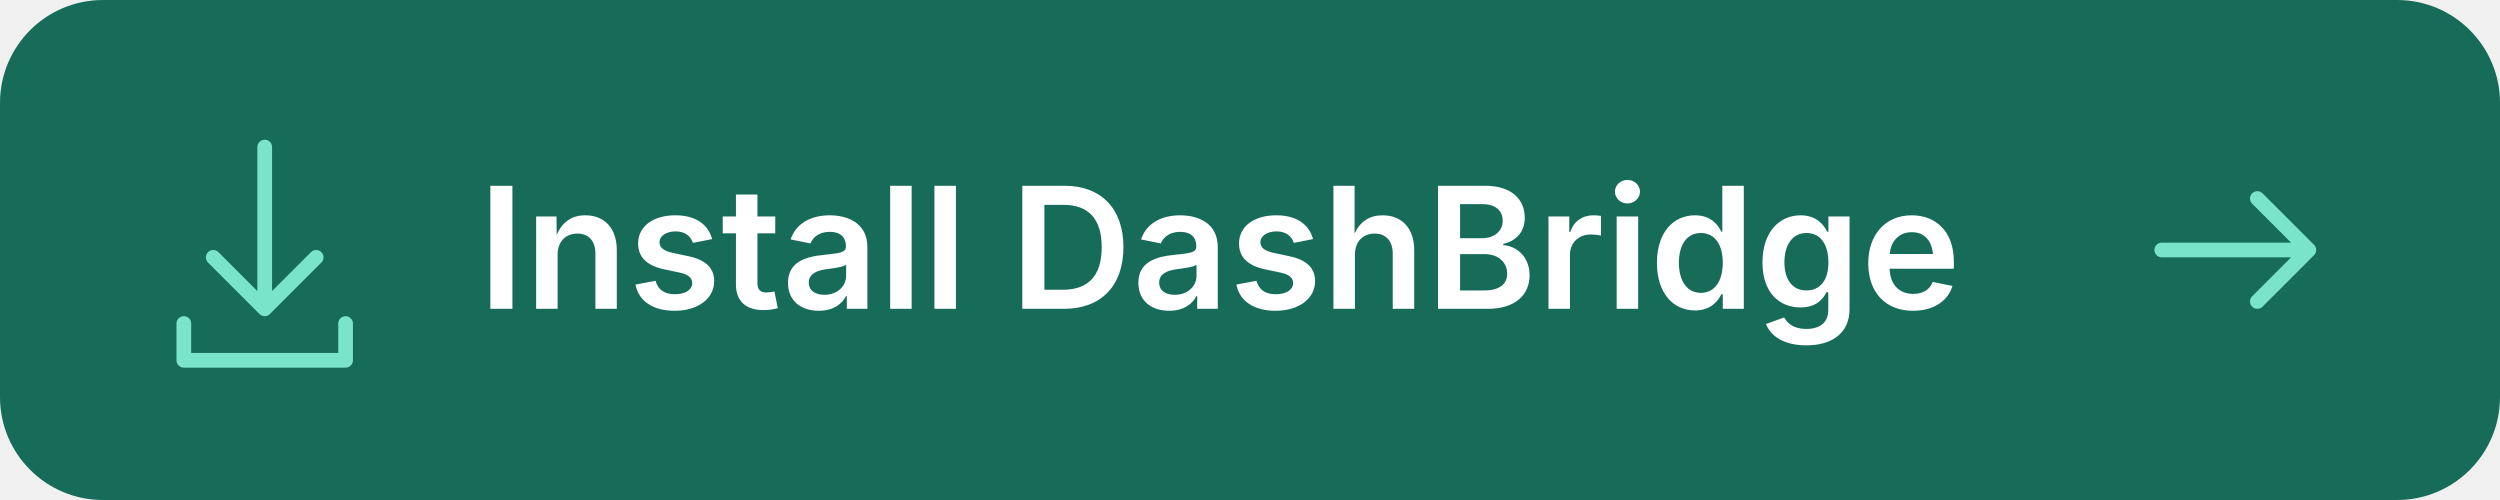
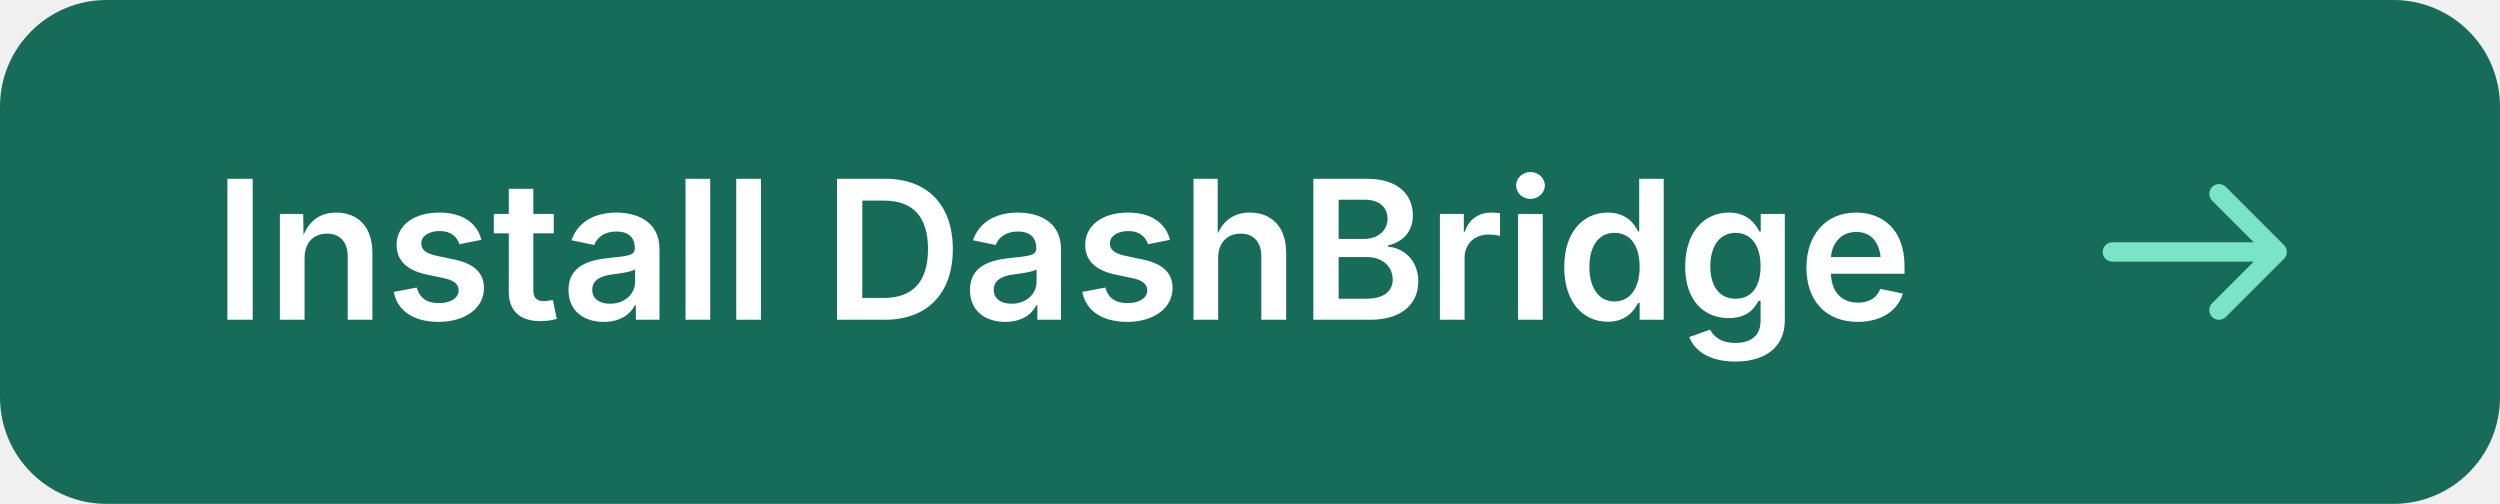
- <svg xmlns="http://www.w3.org/2000/svg" width="340" height="68" viewBox="0 0 340 68" role="img" aria-labelledby="title desc">
-   <rect width="340" height="68" rx="14" fill="#176c59" />
+ <svg xmlns="http://www.w3.org/2000/svg" width="258" height="52" viewBox="0 0 258 52" role="img" aria-labelledby="title desc">
+   <rect width="258" height="52" rx="11" fill="#176c59" />
  <g fill="none" stroke="#79e4c7" stroke-width="2" stroke-linecap="round" stroke-linejoin="round">
-     <path d="M36 20v22m-7-7 7 7 7-7M25 44v5h22v-5" />
-     <path d="M294 34h20m-7-7 7 7-7 7" />
+     <path d="M218 26h17m-6-6 6 6-6 6" />
  </g>
-   <text x="65" y="42" fill="#ffffff" font-family="Inter,-apple-system,BlinkMacSystemFont,Segoe UI,Arial,sans-serif" font-size="23" font-weight="600">Install DashBridge</text>
+   <text x="22" y="33" fill="#ffffff" font-family="Inter,-apple-system,BlinkMacSystemFont,Segoe UI,Arial,sans-serif" font-size="20" font-weight="600">Install DashBridge</text>
</svg>
